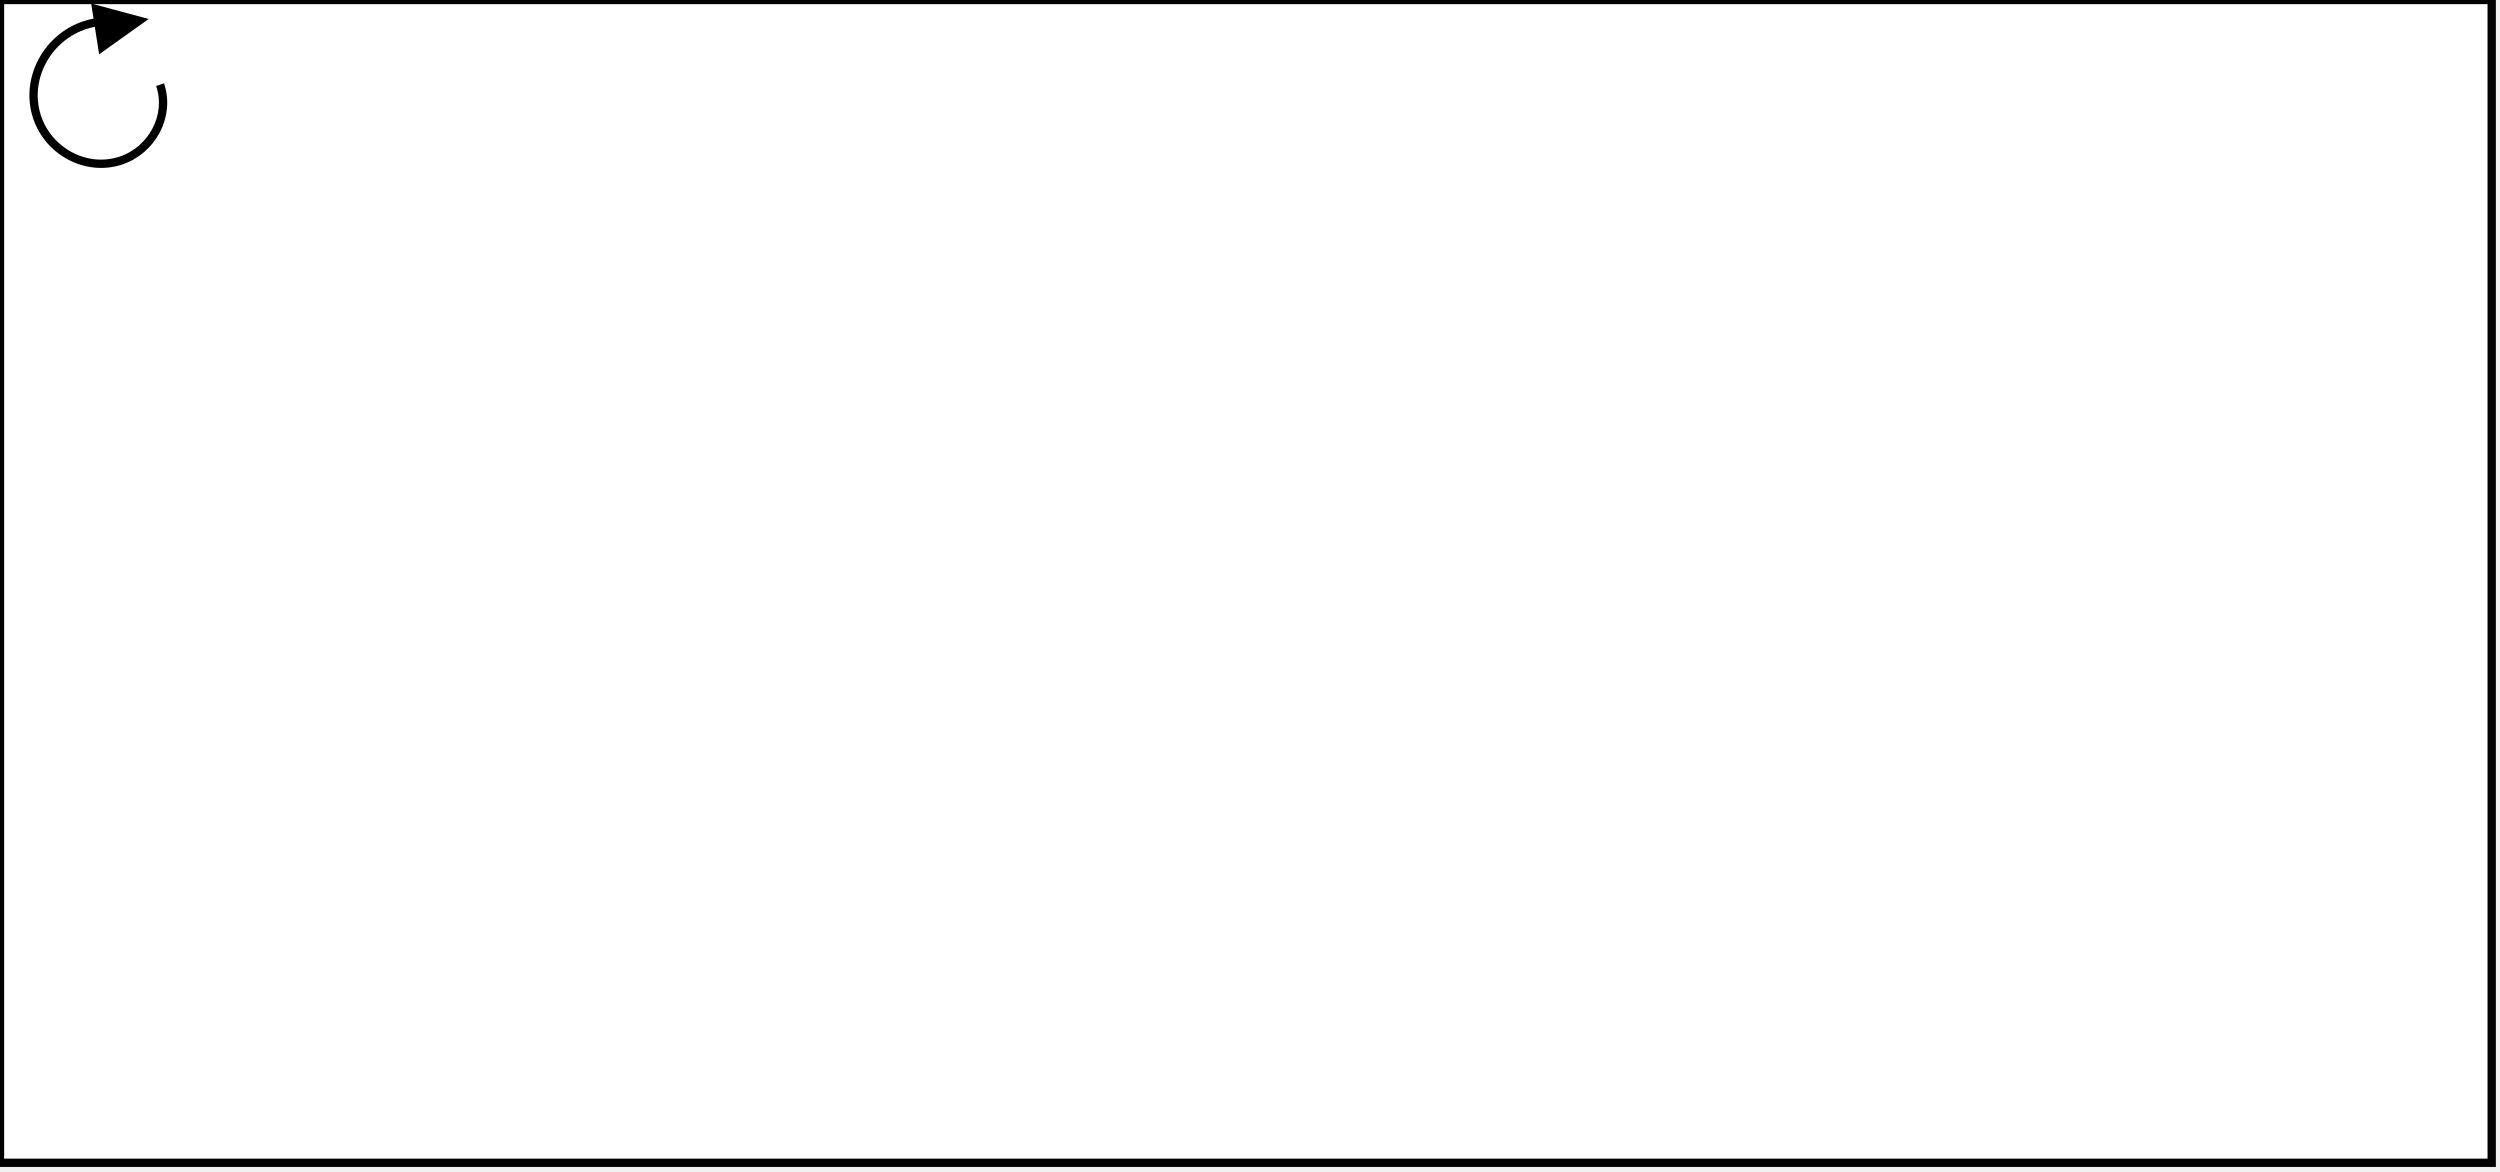
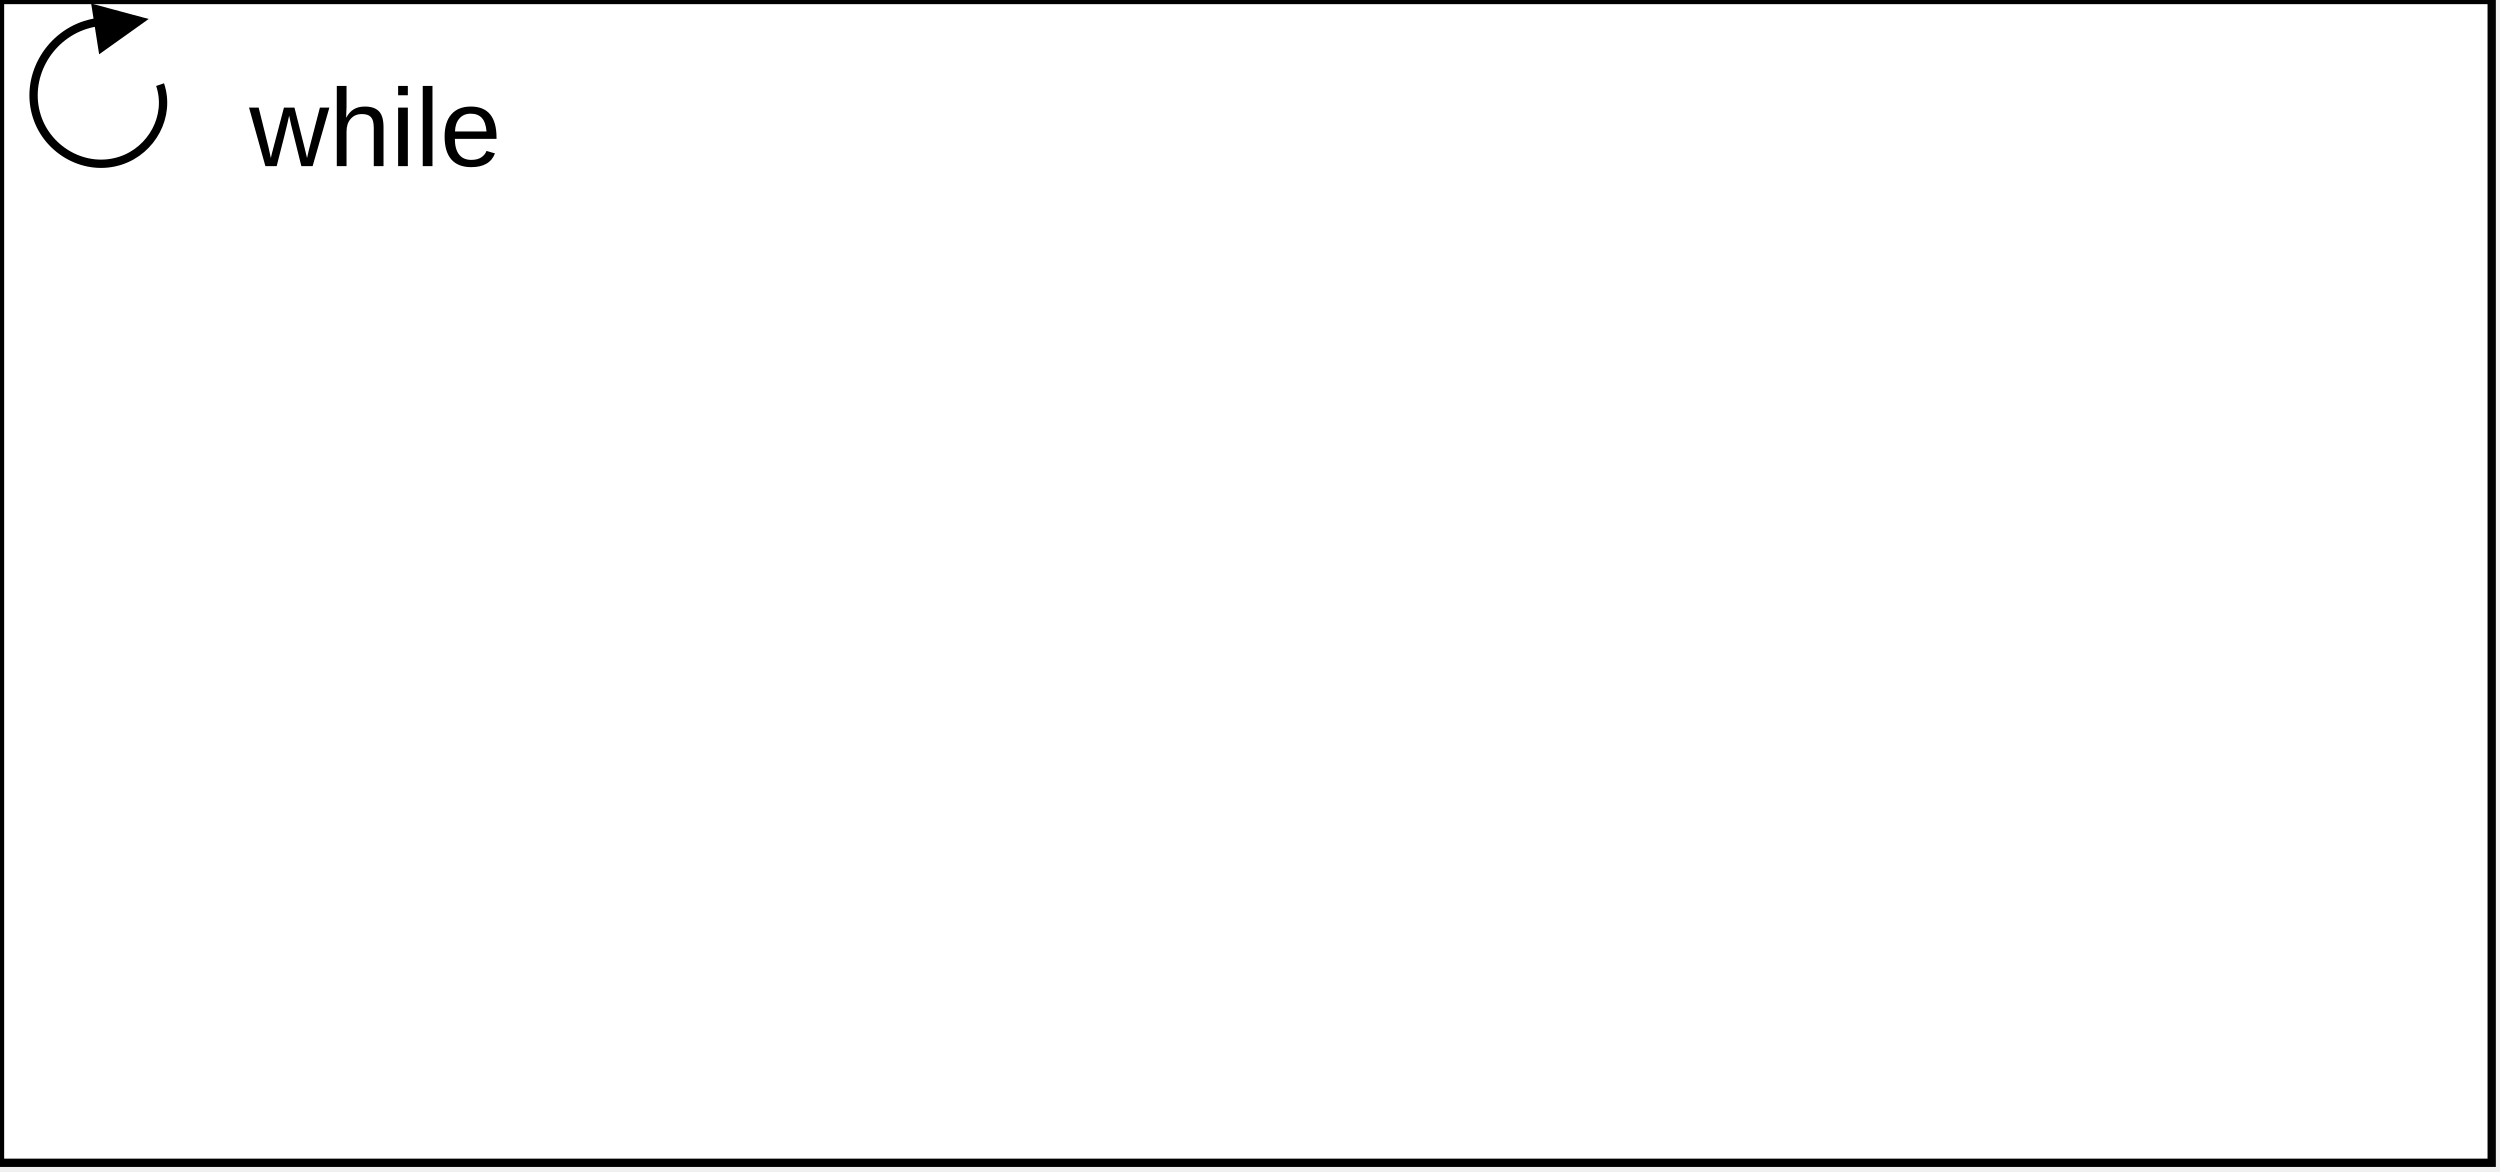
<svg xmlns="http://www.w3.org/2000/svg" xmlns:ns1="http://www.b3mn.org/oryx">
  <defs>
  </defs>
  <ns1:magnets>
    <ns1:magnet ns1:cx="150" ns1:cy="70" ns1:default="yes" />
    <ns1:magnet ns1:cx="0" ns1:cy="70" ns1:anchors="left" />
    <ns1:magnet ns1:cx="150" ns1:cy="140" ns1:anchors="bottom" />
    <ns1:magnet ns1:cx="300" ns1:cy="70" ns1:anchors="right" />
    <ns1:magnet ns1:cx="150" ns1:cy="0" ns1:anchors="top" />
  </ns1:magnets>
  <g>
    <rect y="0" x="0" height="140" width="300" id="mainBody" ns1:resize="vertical horizontal" fill="white" stroke="black" stroke-width="1" />
    <text ns1:rotate="270" id="label" y="125" x="10" style="font-size:12px;font-style:normal;font-weight:normal;fill:#000000;fill-opacity:1;stroke:none;stroke-width:1px;stroke-linecap:butt;stroke-linejoin:miter;stroke-opacity:1;font-family:Bitstream Vera Sans" xml:space="preserve" />
    <path d="M 19.274,10.188 C 20.558,13.978 18.282,18.099 14.544,19.335 C 10.342,20.724 5.791,18.196 4.447,14.047 C 2.953,9.435 5.734,4.453 10.292,3.001 C 11.044,2.762 11.826,2.62 12.614,2.578" ns1:anchors="top left" style="fill:none;fill-rule:evenodd;stroke:#000000;stroke-width:1px;stroke-linecap:butt;stroke-linejoin:miter;stroke-opacity:1" />
    <path d="M 12.303,5.661 L 11.589,1.106 L 16.748,2.493 L 12.303,5.661 z " ns1:anchors="top left" style="fill:black;fill-rule:evenodd;stroke:#000000;stroke-width:1px;stroke-linecap:butt;stroke-linejoin:miter;stroke-opacity:1" />
+     <text ns1:anchors="top left" x="30" y="20" style="font-family:Arial; font-size: 10pt; fill:black;">while</text>
  </g>
</svg>
